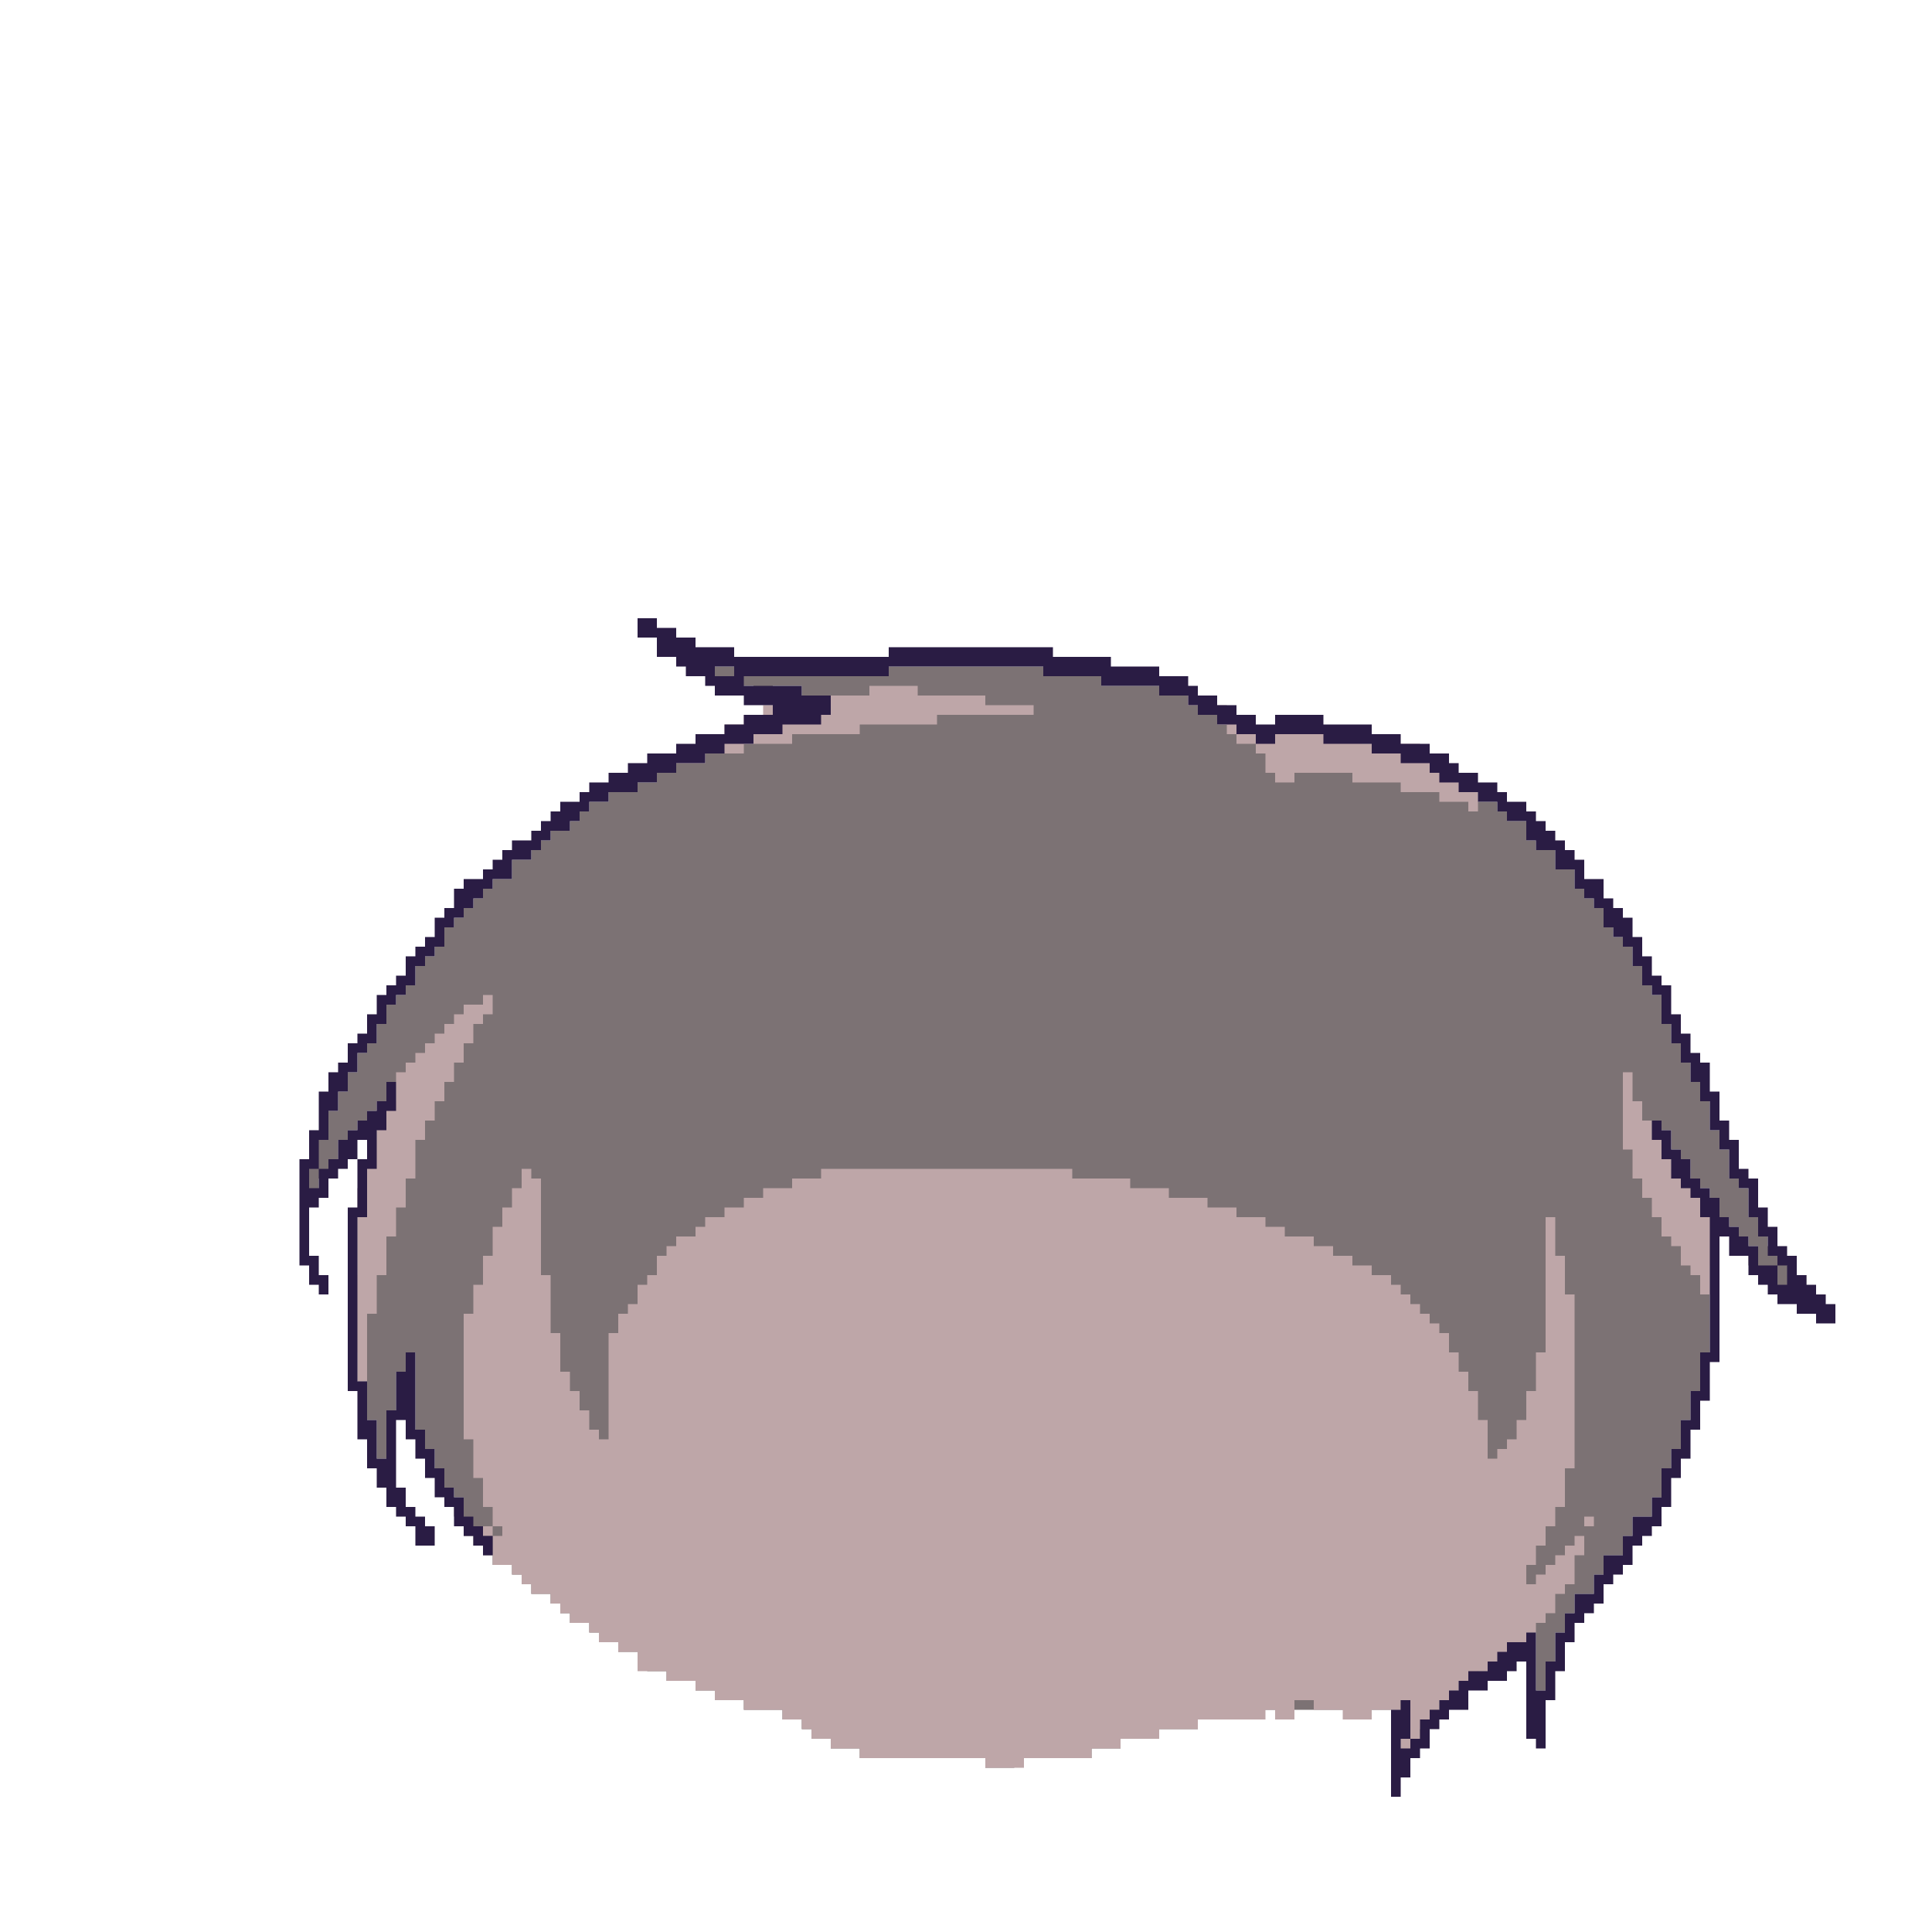
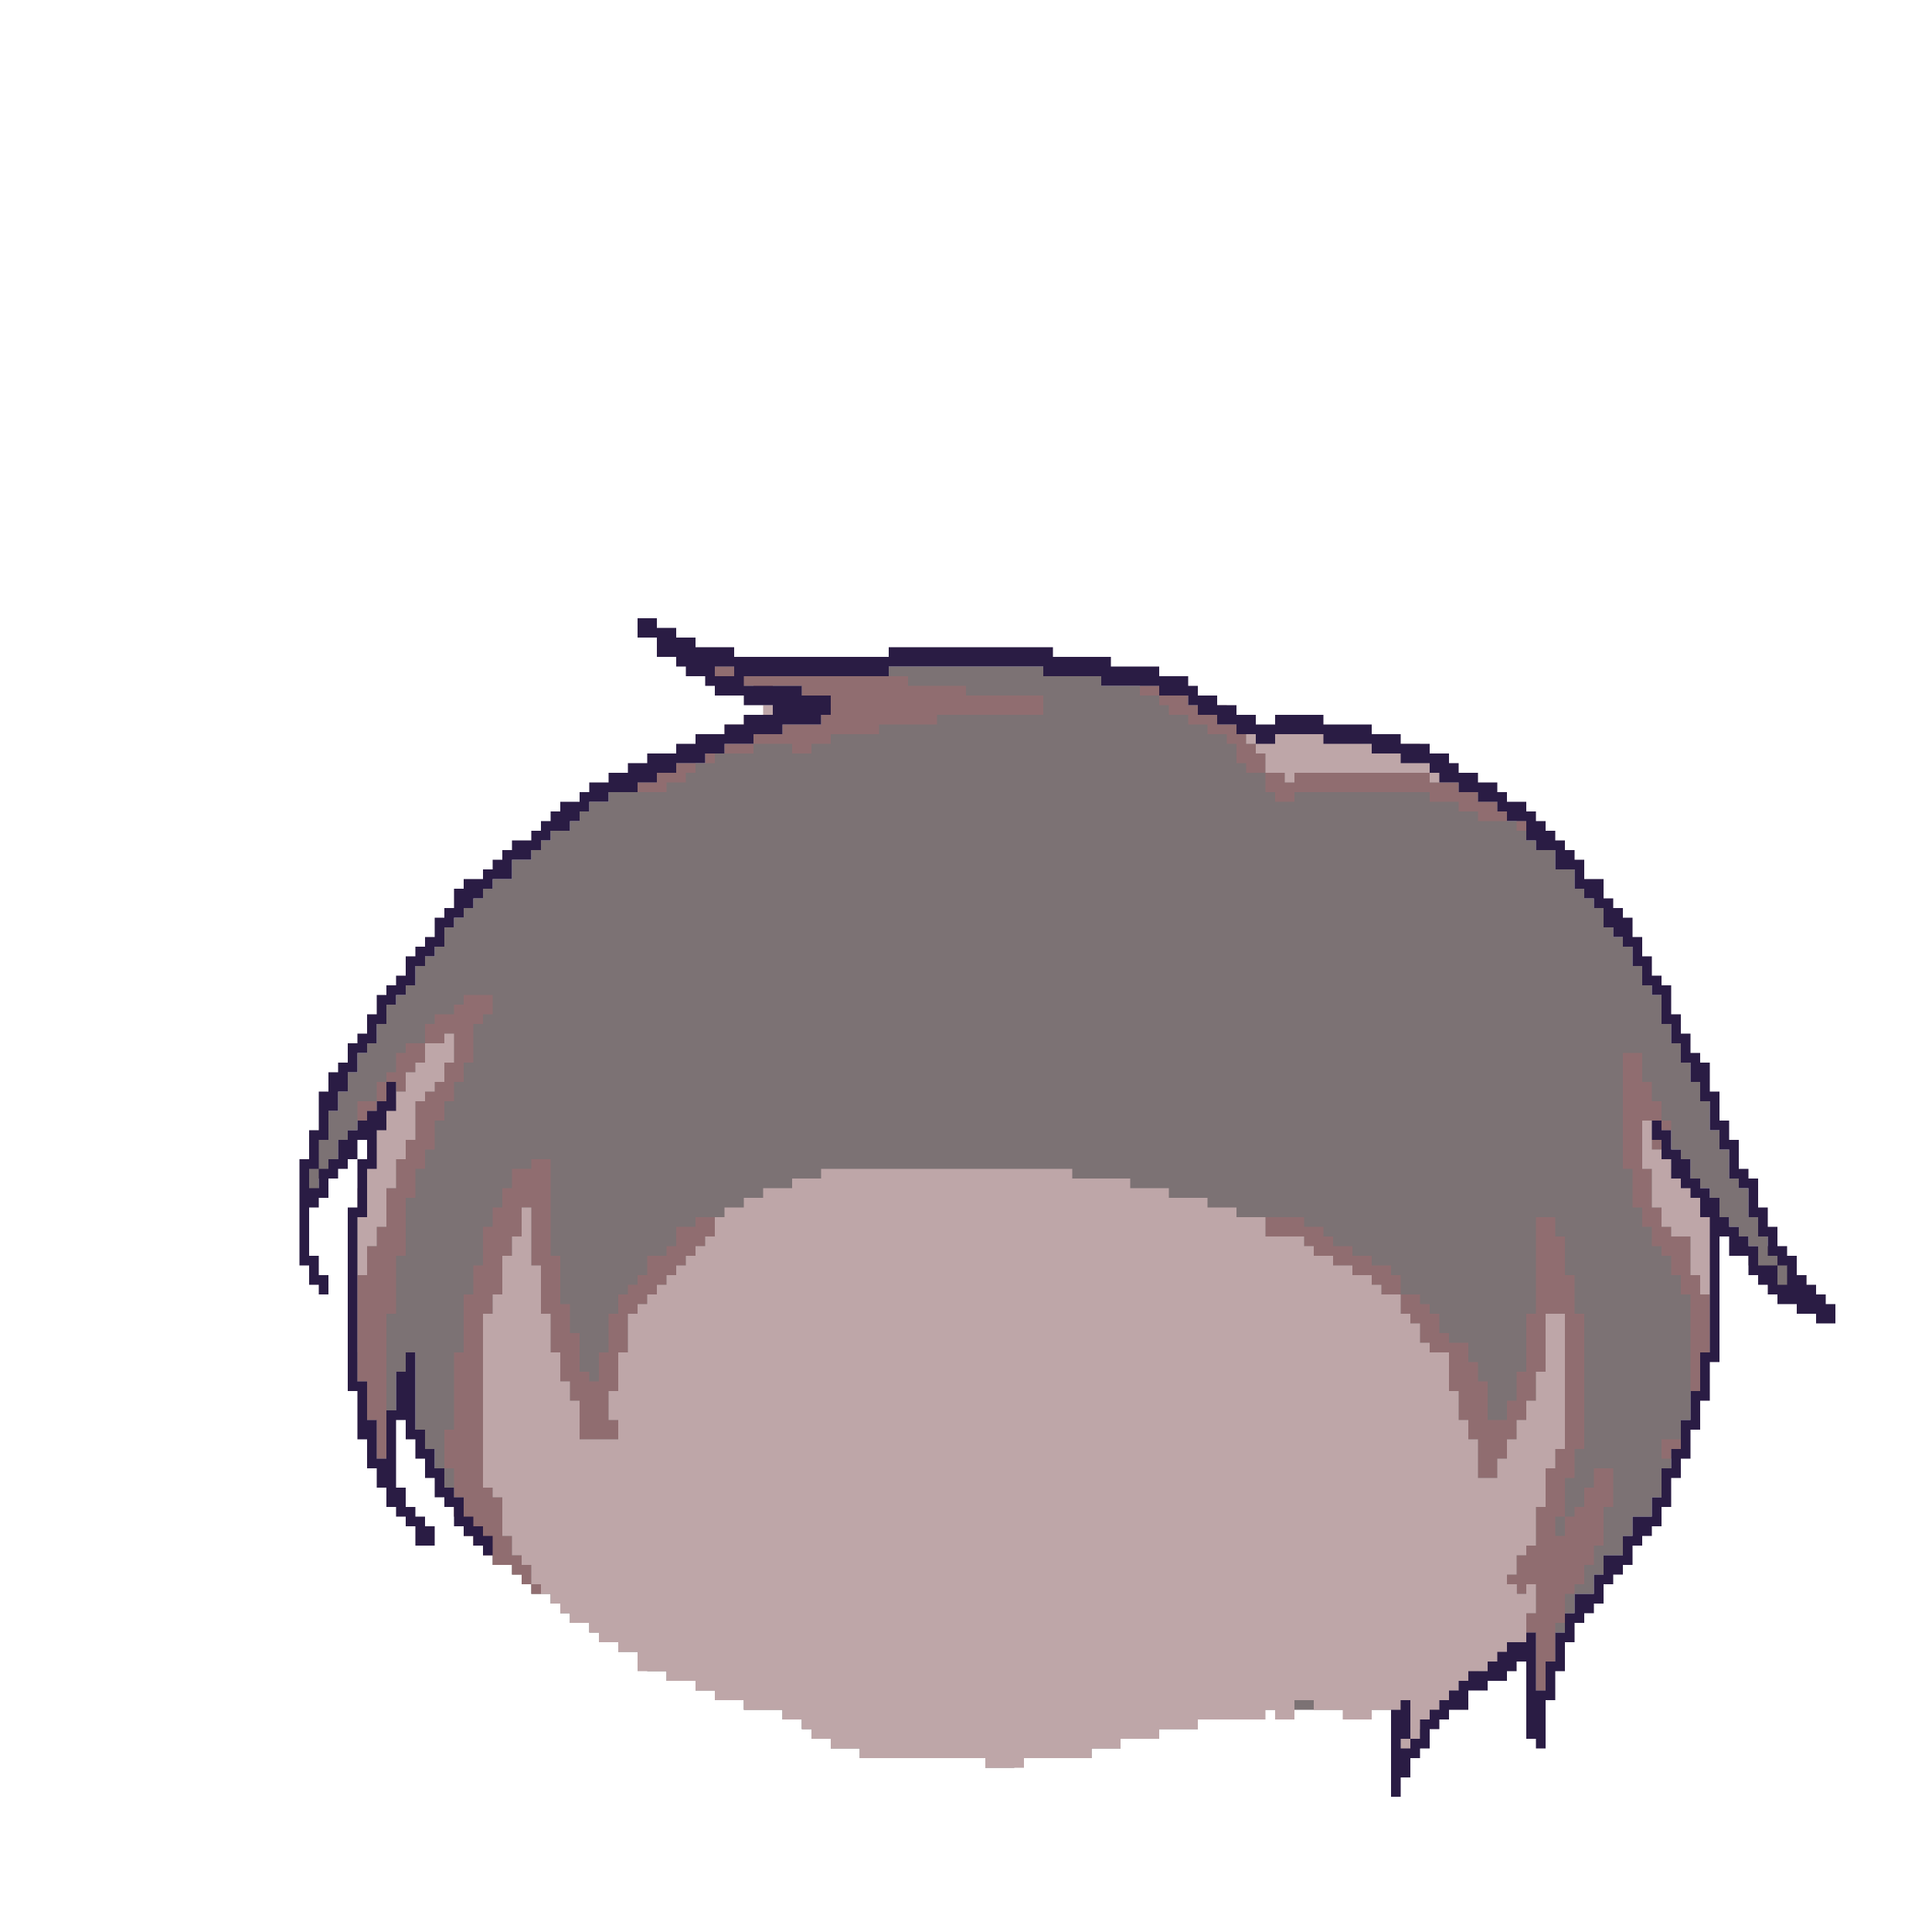
<svg xmlns="http://www.w3.org/2000/svg" width="200" height="200" viewBox="0 0 200 200" fill="none">
  <g id="hair_back_short">
    <path id="hair_back_short_base" d="M72 68.5H74M73 69.5H77M92 69.5H108M75 70.5H114M78 71.5H80M83 71.5H120M86 72.5H123M86 73.5H124M85 74.5H126M81 75.5H128M78 76.5H130M132 76.5H137M75 77.5H142M73 78.5H145M70 79.5H148M68 80.5H149M66 81.5H151M63 82.5H153M61 83.5H155M60 84.5H156M59 85.5H158M57 86.5H158M56 87.5H159M55 88.5H161M53 89.5H161M53 90.5H163M51 91.5H163M50 92.5H164M49 93.5H165M48 94.5H166M47 95.5H166M46 96.5H167M46 97.5H168M45 98.5H169M44 99.5H169M43 100.5H170M43 101.5H170M42 102.5H171M41 103.5H172M40 104.5H172M40 105.5H172M39 106.5H173M39 107.5H173M38 108.5H174M37 109.5H174M37 110.5H175M36 111.5H175M36 112.5H40M41 112.5H176M35 113.5H40M41 113.5H176M35 114.5H39M41 114.5H177M34 115.5H38M40 115.5H177M34 116.5H37M40 116.5H171M172 116.5H177M34 117.5H36M39 117.5H171M173 117.5H178M32 118.5H35M39 118.5H172M173 118.5H178M32 119.5H35M39 119.5H172M174 119.5H179M32 120.5H34M39 120.5H173M175 120.5H179M32 121.5H34M38 121.5H173M175 121.5H179M32 122.5H33M38 122.5H174M176 122.5H180M32 123.5H33M38 123.5H175M177 123.5H181M38 124.5H176M178 124.5H181M38 125.5H176M178 125.5H181M37 126.5H177M179 126.5H182M37 127.5H177M180 127.5H182M37 128.5H177M181 128.5H183M37 129.5H177M182 129.5H184M37 130.5H177M181 130.5H185M37 131.5H177M182 131.5H186M37 132.5H177M183 132.5H187M37 133.5H177M184 133.5H187M37 134.5H177M186 134.5H187M37 135.5H177M37 136.5H177M37 137.5H177M37 138.5H177M37 139.5H177M37 140.5H42M43 140.5H176M37 141.5H42M43 141.5H176M37 142.5H41M43 142.5H176M38 143.5H41M43 143.5H176M38 144.5H41M43 144.5H175M38 145.5H41M43 145.5H175M38 146.5H40M43 146.5H175M39 147.5H40M43 147.5H174M39 148.5H40M44 148.5H174M39 149.5H40M44 149.5H174M39 150.5H40M45 150.5H173M45 151.5H173M46 152.5H172M46 153.5H172M47 154.5H172M48 155.5H171M47 156.5H171M48 157.5H169M48 158.5H169M49 159.5H168M50 160.5H168M51 161.5H166M53 162.5H166M54 163.5H165M55 164.5H156M157 164.5H165M57 165.5H156M157 165.5H163M58 166.5H163M59 167.5H155M156 167.5H162M61 168.5H162M62 169.5H154M155 169.5H158M159 169.5H161M64 170.5H153M154 170.5H156M159 170.5H161M66 171.5H152M153 171.5H155M159 171.5H161M67 172.5H151M152 172.5H154M159 172.5H160M69 173.5H150M151 173.5H153M159 173.5H160M72 174.5H149M150 174.5H151M159 174.5H160M74 175.5H148M77 176.5H146M148 176.5H149M81 177.5H129M145 177.5H149M83 178.5H124M145 178.5H148M84 179.5H120M145 179.5H148M86 180.5H116M145 180.5H147M89 181.5H113M145 181.5H146M102 182.5H105" stroke="#7C7274" />
-     <path id="hair_back_short_shadow" d="M90 71.5H95M121 71.5H122M82 72.5H102M123 72.5H124M79 73.5H107M124 73.5H127M77 74.5H97M126 74.5H128M75 75.5H89M127 75.5H129M73 76.5H82M128 76.5H141M72 77.5H77M130 77.5H147M70 78.5H73M131 78.5H149M68 79.5H70M131 79.5H150M132 80.5H134M140 80.5H151M145 81.5H152M149 82.5H153M152 83.5H153M50 103.5H51M48 104.5H51M47 105.5H50M46 106.5H49M45 107.5H49M44 108.5H48M43 109.5H48M42 110.5H47M41 111.5H47M168 111.5H169M41 112.5H46M168 112.5H169M41 113.5H46M168 113.5H169M39 114.5H45M168 114.5H170M39 115.5H45M168 115.5H170M39 116.5H44M168 116.5H171M39 117.5H44M168 117.5H171M38 118.5H43M168 118.5H172M38 119.5H43M169 119.5H172M38 120.5H43M169 120.5H173M38 121.5H43M54 121.5H55M85 121.5H111M169 121.5H174M38 122.5H42M54 122.5H56M82 122.5H117M170 122.5H175M37 123.5H42M53 123.5H56M79 123.5H121M170 123.5H176M37 124.5H42M53 124.5H56M77 124.5H125M171 124.5H177M37 125.5H41M52 125.5H56M75 125.5H128M171 125.5H178M37 126.5H41M52 126.5H56M73 126.5H131M160 126.5H161M172 126.5H178M37 127.5H41M51 127.5H56M72 127.5H133M160 127.5H161M172 127.5H178M37 128.5H40M51 128.5H56M70 128.5H136M160 128.5H161M173 128.5H178M37 129.5H40M51 129.5H56M69 129.5H138M160 129.5H161M174 129.5H178M37 130.5H40M50 130.5H56M68 130.5H140M160 130.5H162M174 130.5H178M37 131.5H40M50 131.5H56M68 131.5H142M160 131.5H162M175 131.5H177M36 132.5H39M50 132.5H57M67 132.5H144M160 132.5H162M176 132.5H177M36 133.5H39M49 133.5H57M66 133.5H145M160 133.5H162M176 133.5H177M36 134.5H39M49 134.5H57M66 134.5H146M160 134.5H163M36 135.5H39M49 135.5H57M65 135.5H147M160 135.5H163M36 136.5H38M48 136.5H57M64 136.5H148M160 136.5H163M36 137.5H38M48 137.5H57M64 137.5H149M160 137.5H163M36 138.5H38M48 138.5H58M63 138.5H150M160 138.5H163M36 139.5H38M48 139.5H58M63 139.5H150M160 139.5H163M37 140.5H38M48 140.5H58M63 140.5H151M159 140.5H163M37 141.5H38M48 141.5H58M63 141.5H151M159 141.5H163M37 142.5H38M48 142.5H59M63 142.5H152M159 142.5H163M48 143.5H59M63 143.5H152M159 143.5H163M48 144.5H60M63 144.5H153M158 144.5H163M48 145.5H60M63 145.5H153M158 145.5H163M48 146.5H61M63 146.5H153M158 146.5H163M48 147.5H61M63 147.5H154M157 147.5H163M48 148.5H62M63 148.5H154M157 148.5H163M49 149.5H154M156 149.5H163M49 150.5H154M155 150.5H163M49 151.5H163M49 152.5H162M50 153.5H162M50 154.5H162M50 155.5H162M51 156.5H161M51 157.5H161M164 157.5H165M50 158.5H51M52 158.5H160M51 159.5H160M163 159.5H164M51 160.5H159M162 160.5H164M51 161.5H159M161 161.5H163M53 162.5H158M160 162.5H163M54 163.5H158M159 163.5H163M55 164.5H162M57 165.5H161M58 166.5H161M59 167.5H160M61 168.5H159M62 169.5H158M64 170.5H157M66 171.5H156M66 172.5H155M69 173.5H153M72 174.5H151M74 175.5H150M77 176.5H134M136 176.5H145M146 176.5H149M81 177.5H131M132 177.5H134M139 177.5H142M145 177.5H148M83 178.5H124M145 178.5H148M84 179.5H120M145 179.5H147M86 180.5H116M145 180.5H146M89 181.5H113M145 181.5H146M102 182.5H106" stroke="#BEA6A8" />
+     <g id="hair_back_short_shadow">
+       <g id="Vector">
+         <path d="M72 68.5H74H72ZM73 69.5H77H73ZM75 70.5H94H75ZM78 71.5H80H78ZM83 71.5H100H83ZM118 71.5H120H118ZM86 72.5H108H86ZM120 72.5H123H120ZM86 73.5H108H86ZM121 73.5H124H121ZM85 74.5H97H85ZM123 74.5H126H123ZM81 75.5H91H81ZM125 75.5H128H125ZM78 76.5H86H78ZM127 76.5H129H127ZM75 77.5H78H75ZM82 77.5H84H82ZM128 77.5H130H128ZM73 78.5H74H73ZM128 78.5H131H128ZM70 79.5H72H70ZM129 79.5H131H129ZM68 80.5H71H68ZM131 80.5H133H131ZM134 80.5H148H134ZM66 81.5H69H66ZM131 81.5H151H131ZM132 82.5H134H132ZM148 82.5H153H148ZM151 83.5H155H151ZM153 84.5H156H153ZM157 85.5H158H157ZM48 103.5H51H48ZM47 104.5H51H47ZM45 105.5H50H45ZM44 106.5H49H44ZM44 107.5H46H44ZM47 107.5H49H47ZM42 108.5H44H42ZM47 108.5H49H47ZM41 109.5H44H41ZM47 109.5H49H47ZM168 109.5H170H168ZM41 110.5H43H41ZM46 110.5H48H46ZM168 110.5H170H168ZM40 111.5H42H40ZM46 111.5H48H46ZM168 111.5H170H168ZM39 112.5H40H39ZM41 112.5H42H41ZM45 112.5H47H45ZM168 112.5H171H168ZM39 113.5H40H39ZM44 113.5H47H44ZM168 113.5H171H168ZM37 114.5H39H37ZM43 114.5H46H43ZM168 114.5H172H168ZM37 115.5H38H37ZM43 115.5H46H43ZM168 115.5H172H168ZM43 116.5H45H43ZM168 116.5H170H168ZM172 116.5H173H172ZM43 117.5H45H43ZM168 117.5H170H168ZM42 118.5H45H42ZM168 118.5H170H168ZM171 118.5H172H171ZM42 119.5H44H42ZM168 119.5H170H168ZM41 120.5H44H41ZM55 120.5H57H55ZM168 120.5H170H168ZM41 121.5H43H41ZM53 121.5H57H53ZM169 121.5H171H169ZM41 122.5H43H41ZM53 122.5H57H53ZM169 122.5H171H169ZM40 123.5H43H40ZM52 123.5H57H52ZM169 123.5H171H169ZM40 124.5H42H40ZM52 124.5H57H52ZM169 124.5H171H169ZM40 125.5H42H40ZM51 125.5H54H51ZM55 125.5H57H55ZM170 125.5H172H170ZM40 126.5H42H40ZM51 126.5H54H51ZM55 126.5H57H55ZM72 126.5H74H72ZM131 126.5H135H131ZM159 126.5H161H159ZM170 126.5H172H170ZM39 127.5H42H39ZM50 127.5H54H50ZM55 127.5H57H55ZM70 127.5H74H70ZM131 127.5H137H131ZM159 127.5H161H159ZM171 127.5H173H171ZM39 128.5H42H39ZM50 128.5H53H50ZM55 128.5H57H55ZM70 128.5H73H70ZM135 128.5H138H135ZM159 128.5H162H159ZM171 128.5H175H171ZM38 129.5H42H38ZM50 129.5H53H50ZM55 129.5H57H55ZM69 129.5H72H69ZM136 129.5H140H136ZM159 129.5H162H159ZM172 129.5H175H172ZM38 130.5H41H38ZM50 130.5H52H50ZM55 130.5H58H55ZM67 130.5H71H67ZM138 130.5H142H138ZM159 130.5H162H159ZM173 130.5H175H173ZM38 131.5H41H38ZM49 131.5H52H49ZM56 131.5H58H56ZM67 131.5H70H67ZM140 131.5H144H140ZM159 131.5H162H159ZM173 131.5H175H173ZM37 132.5H41H37ZM49 132.5H52H49ZM56 132.5H58H56ZM66 132.5H69H66ZM142 132.5H145H142ZM159 132.5H163H159ZM174 132.5H176H174ZM37 133.5H41H37ZM49 133.5H52H49ZM56 133.5H58H56ZM65 133.5H68H65ZM143 133.5H145H143ZM159 133.5H163H159ZM174 133.5H176H174ZM37 134.5H41H37ZM48 134.5H51H48ZM56 134.5H58H56ZM64 134.5H67H64ZM145 134.5H147H145ZM159 134.5H163H159ZM175 134.5H177H175ZM37 135.5H41H37ZM48 135.5H51H48ZM56 135.5H59H56ZM64 135.5H66H64ZM145 135.5H148H145ZM159 135.5H163H159ZM175 135.5H177H175ZM37 136.5H40H37ZM48 136.5H50H48ZM57 136.5H59H57ZM63 136.5H65H63ZM146 136.5H149H146ZM158 136.5H160H158ZM162 136.5H164H162ZM175 136.5H177H175ZM37 137.5H40H37ZM48 137.5H50H48ZM57 137.5H59H57ZM63 137.5H65H63ZM147 137.5H149H147ZM158 137.5H160H158ZM162 137.5H164H162ZM175 137.5H177H175ZM37 138.5H40H37ZM48 138.5H50H48ZM57 138.5H60H57ZM63 138.5H65H63ZM147 138.5H150H147ZM158 138.5H160H158ZM162 138.5H164H162ZM175 138.5H177H175ZM37 139.5H40H37ZM48 139.5H50H48ZM57 139.5H60H57ZM63 139.5H65H63ZM148 139.5H152H148ZM158 139.5H160H158ZM162 139.5H164H162ZM175 139.5H177H175ZM37 140.5H40H37ZM47 140.5H50H47ZM58 140.5H60H58ZM62 140.5H64H62ZM150 140.5H152H150ZM158 140.5H160H158ZM162 140.5H164H162ZM175 140.5H176H175ZM37 141.5H40H37ZM47 141.5H50H47ZM58 141.5H60H58ZM62 141.5H64H62ZM150 141.5H153H150ZM158 141.5H160H158ZM162 141.5H164H162ZM175 141.5H176H175ZM37 142.5H40H37ZM47 142.5H50H47ZM58 142.5H61H58ZM62 142.5H64H62ZM150 142.5H153H150ZM157 142.5H159H157ZM162 142.5H164H162ZM175 142.5H176H175ZM38 143.5H40H38ZM47 143.5H50H47ZM59 143.5H64H59ZM150 143.5H154H150ZM157 143.5H159H157ZM162 143.5H164H162ZM175 143.5H176H175ZM38 144.5H40H38ZM47 144.5H50H47ZM59 144.5H63H59ZM151 144.5H154H151ZM157 144.5H159H157ZM162 144.5H164H162ZM38 145.5H40H38ZM47 145.5H50H47ZM60 145.5H63H60ZM151 145.5H154H151ZM156 145.5H158H156ZM162 145.5H164H162ZM38 146.5H40H38ZM47 146.5H50H47ZM60 146.5H63H60ZM151 146.5H154H151ZM156 146.5H158H156ZM162 146.5H164H162ZM39 147.5H40H39ZM47 147.5H50H47ZM60 147.5H64H60ZM152 147.5H157H152ZM162 147.5H164H162ZM39 148.5H40H39ZM46 148.5H50H46ZM60 148.5H64H60ZM152 148.5H157H152ZM162 148.5H164H162ZM39 149.5H40H39ZM46 149.5H50H46ZM153 149.5H156H153ZM162 149.5H164H162ZM172 149.5H174H172ZM39 150.5H40H39ZM46 150.5H50H46ZM153 150.5H156H153ZM161 150.5H163H161ZM172 150.5H173H172ZM46 151.5H50H46ZM153 151.5H155H153ZM161 151.5H163H161ZM47 152.5H50H47ZM153 152.5H155H153ZM160 152.5H163H160ZM165 152.5H167H165ZM47 153.5H50H47ZM160 153.5H162H160ZM165 153.5H167H165ZM47 154.5H51H47ZM160 154.5H162H160ZM164 154.5H167H164ZM48 155.5H52H48ZM160 155.5H162H160ZM164 155.5H167H164ZM47 156.5H52H47ZM159 156.5H162H159ZM163 156.5H166H163ZM48 157.5H52H48ZM159 157.5H161H159ZM162 157.5H166H162ZM48 158.5H52H48ZM159 158.5H161H159ZM162 158.5H166H162ZM49 159.5H53H49ZM159 159.5H166H159ZM50 160.5H53H50ZM158 160.5H165H158ZM51 161.5H54H51ZM157 161.5H165H157ZM53 162.5H55H53ZM157 162.5H164H157ZM54 163.5H55H54ZM156 163.5H164H156ZM55 164.5H56H55ZM157 164.5H158H157ZM159 164.5H163H159ZM159 165.5H162H159ZM159 166.5H162H159ZM158 167.5H162H158ZM158 168.5H161H158ZM159 169.5H161H159ZM159 170.5H161H159ZM159 171.5H161H159ZM159 172.5H160H159ZM159 173.5H160H159ZM159 174.5H160H159Z" fill="black" />
+         <path d="M72 68.5H74M73 69.5H77M75 70.5H94M78 71.5H80M83 71.5H100M118 71.5H120M86 72.5H108M120 72.5H123M86 73.5H108M121 73.5H124M85 74.5H97M123 74.5H126M81 75.5H91M125 75.5H128M78 76.5H86M127 76.5H129M75 77.5H78M82 77.5H84M128 77.5H130M73 78.5H74M128 78.5H131M70 79.5H72M129 79.5H131M68 80.5H71M131 80.5H133M134 80.5H148M66 81.5H69M131 81.5H151M132 82.5H134M148 82.5H153M151 83.5H155M153 84.5H156M157 85.5H158M48 103.5H51M47 104.5H51M45 105.5H50M44 106.5H49M44 107.5H46M47 107.5H49M42 108.5H44M47 108.5H49M41 109.5H44M47 109.5H49M168 109.5H170M41 110.5H43M46 110.5H48M168 110.5H170M40 111.5H42M46 111.5H48M168 111.5H170M39 112.5H40M41 112.5H42M45 112.5H47M168 112.5H171M39 113.5H40M44 113.5H47M168 113.5H171M37 114.5H39M43 114.5H46M168 114.5H172M37 115.5H38M43 115.5H46M168 115.5H172M43 116.5H45M168 116.5H170M172 116.5H173M43 117.5H45M168 117.5H170M42 118.5H45M168 118.5H170M171 118.5H172M42 119.5H44M168 119.5H170M41 120.5H44M55 120.5H57M168 120.5H170M41 121.5H43M53 121.5H57M169 121.5H171M41 122.5H43M53 122.5H57M169 122.5H171M40 123.5H43M52 123.5H57M169 123.5H171M40 124.5H42M52 124.5H57M169 124.5H171M40 125.5H42M51 125.5H54M55 125.5H57M170 125.5H172M40 126.5H42M51 126.5H54M55 126.5H57M72 126.5H74M131 126.5H135M159 126.5H161M170 126.5H172M39 127.5H42M50 127.5H54M55 127.5H57M70 127.5H74M131 127.5H137M159 127.5H161M171 127.5H173M39 128.5H42M50 128.5H53M55 128.5H57M70 128.5H73M135 128.5H138M159 128.5H162M171 128.5H175M38 129.5H42M50 129.5H53M55 129.5H57M69 129.5H72M136 129.5H140M159 129.5H162M172 129.5H175M38 130.5H41M50 130.5H52M55 130.5H58M67 130.5H71M138 130.5H142M159 130.5H162M173 130.5H175M38 131.5H41M49 131.5H52M56 131.5H58M67 131.5H70M140 131.5H144M159 131.5H162M173 131.5H175M37 132.5H41M49 132.5H52M56 132.5H58M66 132.5H69M142 132.5H145M159 132.5H163M174 132.5H176M37 133.5H41M49 133.5H52M56 133.5H58M65 133.5H68M143 133.5H145M159 133.5H163M174 133.5H176M37 134.5H41M48 134.5H51M56 134.5H58M64 134.5H67M145 134.5H147M159 134.5H163M175 134.5H177M37 135.5H41M48 135.5H51M56 135.5H59M64 135.5H66M145 135.5H148M159 135.5H163M175 135.5H177M37 136.5H40M48 136.5H50M57 136.5H59M63 136.5H65M146 136.5H149M158 136.5H160M162 136.5H164M175 136.5H177M37 137.5H40M48 137.5H50M57 137.5H59M63 137.5H65M147 137.5H149M158 137.5H160M162 137.5H164M175 137.5H177M37 138.5H40M48 138.5H50M57 138.5H60M63 138.5H65M147 138.5H150M158 138.5H160M162 138.5H164M175 138.5H177M37 139.5H40M48 139.5H50M57 139.5H60M63 139.5H65M148 139.5H152M158 139.5H160M162 139.5H164M175 139.5H177M37 140.5H40M47 140.5H50M58 140.5H60M62 140.5H64M150 140.5H152M158 140.5H160M162 140.5H164M175 140.5H176M37 141.5H40M47 141.5H50M58 141.5H60M62 141.5H64M150 141.5H153M158 141.5H160M162 141.5H164M175 141.5H176M37 142.5H40M47 142.5H50M58 142.5H61M62 142.5H64M150 142.5H153M157 142.5H159M162 142.5H164M175 142.5H176M38 143.5H40M47 143.5H50M59 143.5H64M150 143.5H154M157 143.5H159M162 143.5H164M175 143.5H176M38 144.5H40M47 144.5H50M59 144.5H63M151 144.5H154M157 144.5H159M162 144.5H164M38 145.5H40M47 145.5H50M60 145.5H63M151 145.5H154M156 145.5H158M162 145.5H164M38 146.5H40M47 146.5H50M60 146.5H63M151 146.5H154M156 146.5H158M162 146.5H164M39 147.5H40M47 147.5H50M60 147.5H64M152 147.5H157M162 147.5H164M39 148.5H40M46 148.5H50M60 148.5H64M152 148.5H157M162 148.5H164M39 149.5H40M46 149.5H50M153 149.5H156M162 149.5H164M172 149.5H174M39 150.5H40M46 150.5H50M153 150.5H156M161 150.5H163M172 150.5H173M46 151.5H50M153 151.5H155M161 151.5H163M47 152.5H50M153 152.5H155M160 152.5H163M165 152.5H167M47 153.5H50M160 153.5H162M165 153.5H167M47 154.5H51M160 154.5H162M164 154.5H167M48 155.5H52M160 155.5H162M164 155.5H167M47 156.5H52M159 156.5H162M163 156.5H166M48 157.5H52M159 157.5H161M162 157.5H166M48 158.5H52M159 158.5H161M162 158.5H166M49 159.5H53M159 159.5H166M50 160.5H53M158 160.5H165M51 161.5H54M157 161.5H165M53 162.5H55M157 162.5H164M54 163.5H55M156 163.5H164M55 164.5H56M157 164.5H158M159 164.5H163M159 165.5H162M159 166.5H162M158 167.5H162M158 168.5H161M159 169.5H161M159 170.5H161M159 171.5H161M159 172.5H160M159 173.5H160M159 174.5H160" stroke="#906D70" />
+       </g>
+       <g id="Vector_2">
+         <path d="M121 71.5H122H121ZM82 72.5H86H82ZM123 72.5H124H123ZM79 73.5H86H79ZM124 73.5H127H124ZM77 74.5H85H77ZM126 74.5H128H126ZM75 75.5H81H75ZM128 75.5H129H128ZM73 76.5H78H73ZM129 76.5H141H129ZM72 77.5H75H72ZM130 77.5H147H130ZM70 78.5H73H70ZM131 78.5H149H131ZM68 79.5H70H68ZM131 79.5H150H131ZM133 80.5H134H133ZM148 80.5H151H148ZM151 81.5H152H151ZM46 107.5H47H46ZM44 108.5H47H44ZM44 109.5H47H44ZM43 110.5H46H43ZM42 111.5H46H42ZM42 112.5H45H42ZM41 113.5H44H41ZM39 114.5H43H39ZM39 115.5H43H39ZM39 116.5H43H39ZM170 116.5H171H170ZM39 117.5H43H39ZM170 117.5H171H170ZM38 118.5H42H38ZM170 118.5H171H170ZM38 119.5H42H38ZM170 119.5H172H170ZM38 120.5H41H38ZM170 120.5H173H170ZM38 121.5H41H38ZM85 121.5H111H85ZM171 121.5H174H171ZM38 122.5H41H38ZM82 122.5H117H82ZM171 122.5H175H171ZM37 123.5H40H37ZM79 123.5H121H79ZM171 123.5H176H171ZM37 124.5H40H37ZM77 124.5H125H77ZM171 124.5H177H171ZM37 125.5H40H37ZM54 125.5H55H54ZM75 125.5H128H75ZM172 125.5H178H172ZM37 126.5H40H37ZM54 126.5H55H54ZM74 126.5H131H74ZM172 126.5H178H172ZM37 127.5H39H37ZM54 127.5H55H54ZM74 127.5H131H74ZM173 127.5H178H173ZM37 128.5H39H37ZM53 128.5H55H53ZM73 128.5H135H73ZM175 128.5H178H175ZM37 129.5H38H37ZM53 129.5H55H53ZM72 129.5H136H72ZM175 129.5H178H175ZM37 130.5H38H37ZM52 130.5H55H52ZM71 130.5H138H71ZM175 130.5H178H175ZM37 131.5H38H37ZM52 131.5H56H52ZM70 131.5H140H70ZM175 131.5H177H175ZM36 132.5H37H36ZM52 132.5H56H52ZM69 132.5H142H69ZM176 132.5H177H176ZM36 133.5H37H36ZM52 133.5H56H52ZM68 133.5H143H68ZM176 133.5H177H176ZM36 134.5H37H36ZM51 134.5H56H51ZM67 134.5H145H67ZM36 135.5H37H36ZM51 135.5H56H51ZM66 135.5H145H66ZM36 136.5H37H36ZM50 136.5H57H50ZM65 136.5H146H65ZM160 136.5H162H160ZM36 137.5H37H36ZM50 137.5H57H50ZM65 137.5H147H65ZM160 137.5H162H160ZM36 138.5H37H36ZM50 138.5H57H50ZM65 138.5H147H65ZM160 138.5H162H160ZM36 139.5H37H36ZM50 139.5H57H50ZM65 139.5H148H65ZM160 139.5H162H160ZM50 140.5H58H50ZM64 140.5H150H64ZM160 140.5H162H160ZM50 141.5H58H50ZM64 141.5H150H64ZM160 141.5H162H160ZM50 142.5H58H50ZM64 142.5H150H64ZM159 142.5H162H159ZM50 143.5H59H50ZM64 143.5H150H64ZM159 143.5H162H159ZM50 144.5H59H50ZM63 144.5H151H63ZM159 144.5H162H159ZM50 145.5H60H50ZM63 145.5H151H63ZM158 145.5H162H158ZM50 146.5H60H50ZM63 146.5H151H63ZM158 146.5H162H158ZM50 147.5H60H50ZM64 147.5H152H64ZM157 147.5H162H157ZM50 148.5H60H50ZM64 148.5H152H64ZM157 148.5H162H157ZM50 149.5H153H50ZM156 149.5H162H156ZM50 150.5H153H50ZM156 150.5H161H156ZM50 151.5H153H50ZM155 151.5H161H155ZM50 152.5H153H50ZM155 152.5H160H155ZM50 153.5H160H50ZM51 154.5H160H51ZM52 155.5H160H52ZM52 156.5H159H52ZM52 157.5H159H52ZM52 158.5H159H52ZM53 159.5H159H53ZM53 160.5H158H53ZM54 161.5H157H54ZM55 162.5H157H55ZM55 163.5H156H55ZM56 164.5H157H56ZM158 164.5H159H158ZM57 165.5H159H57ZM58 166.5H159H58ZM59 167.5H158H59ZM61 168.5H158H61ZM62 169.5H158H62ZM64 170.5H157H64ZM66 171.5H156H66ZM66 172.5H155H66ZM69 173.5H153H69ZM72 174.5H151H72ZM74 175.5H150H74ZM77 176.5H134H77ZM136 176.5H145H136ZM146 176.5H149H146ZM81 177.5H131H81ZM132 177.5H134H132ZM139 177.5H142H139ZM145 177.5H148H145ZM83 178.5H124H83ZM145 178.5H148H145ZM84 179.5H120H84ZM145 179.5H147H145ZM86 180.5H116H86ZM145 180.5H146H145ZM89 181.5H113H89ZM145 181.5H146H145ZM102 182.5H106H102Z" fill="black" />
+         <path d="M121 71.5H122M82 72.5H86M123 72.5H124M79 73.5H86M124 73.5H127M77 74.5H85M126 74.5H128M75 75.5H81M128 75.5H129M73 76.5H78M129 76.5H141M72 77.5H75M130 77.5H147M70 78.5H73M131 78.5H149M68 79.5H70M131 79.5H150M133 80.5H134M148 80.5H151M151 81.5H152M46 107.5H47M44 108.5H47M44 109.5H47M43 110.5H46M42 111.5H46M42 112.5H45M41 113.5H44M39 114.5H43M39 115.5H43M39 116.5H43M170 116.5H171M39 117.5H43M170 117.5H171M38 118.5H42M170 118.5H171M38 119.5H42M170 119.5H172M38 120.5H41M170 120.5H173M38 121.5H41M85 121.5H111M171 121.5H174M38 122.5H41M82 122.5H117M171 122.5H175M37 123.5H40M79 123.5H121M171 123.5H176M37 124.5H40M77 124.5H125M171 124.5H177M37 125.5H40M54 125.5H55M75 125.5H128M172 125.5H178M37 126.5H40M54 126.5H55M74 126.5H131M172 126.5H178M37 127.5H39M54 127.5H55M74 127.5H131M173 127.5H178M37 128.5H39M53 128.5H55M73 128.5H135M175 128.5H178M37 129.5H38M53 129.5H55M72 129.5H136M175 129.5H178M37 130.5H38M52 130.5H55M71 130.5H138M175 130.5H178M37 131.5H38M52 131.5H56M70 131.5H140M175 131.5H177M36 132.5H37M52 132.5H56M69 132.5H142M176 132.5H177M36 133.5H37M52 133.5H56M68 133.5H143M176 133.5H177M36 134.5H37M51 134.5H56M67 134.5H145M36 135.5H37M51 135.5H56M66 135.5H145M36 136.5H37M50 136.5H57M65 136.5H146M160 136.5H162M36 137.5H37M50 137.5H57M65 137.5H147M160 137.5H162M36 138.5H37M50 138.5H57M65 138.5H147M160 138.5H162M36 139.5H37M50 139.5H57M65 139.5H148M160 139.5H162M50 140.5H58M64 140.5H150M160 140.5H162M50 141.5H58M64 141.5H150M160 141.5H162M50 142.5H58M64 142.5H150M159 142.5H162M50 143.5H59M64 143.5H150M159 143.5H162M50 144.5H59M63 144.5H151M159 144.5H162M50 145.5H60M63 145.5H151M158 145.5H162M50 146.5H60M63 146.5H151M158 146.5H162M50 147.5H60M64 147.5H152M157 147.5H162M50 148.5H60M64 148.5H152M157 148.5H162M50 149.5H153M156 149.5H162M50 150.5H153M156 150.5H161M50 151.5H153M155 151.5H161M50 152.5H153M155 152.5H160M50 153.5H160M51 154.5H160M52 155.5H160M52 156.5H159M52 157.5H159M52 158.5H159M53 159.5H159M53 160.5H158M54 161.5H157M55 162.5H157M55 163.5H156M56 164.5H157M158 164.5H159M57 165.5H159M58 166.5H159M59 167.5H158M61 168.5H158M62 169.5H158M64 170.5H157M66 171.5H156M66 172.5H155M69 173.5H153M72 174.5H151M74 175.5H150M77 176.5H134M136 176.5H145M146 176.5H149M81 177.5H131M132 177.5H134M139 177.5H142M145 177.5H148M83 178.5H124M145 178.5H148M84 179.5H120M145 179.5H147M86 180.5H116M145 180.5H146M89 181.5H113M145 181.5H146M102 182.5H106" stroke="#BEA6A8" />
+       </g>
+     </g>
    <path id="hair_back_short_line" d="M66 64.5H68M66 65.5H70M68 66.5H72M68 67.5H76M92 67.5H109M70 68.5H115M71 69.5H74M76 69.5H92M108 69.5H120M73 70.5H77M114 70.5H123M74 71.5H83M120 71.5H124M77 72.5H86M123 72.5H126M80 73.5H86M124 73.5H128M77 74.5H85M126 74.5H130M132 74.5H137M75 75.5H81M128 75.5H142M72 76.5H78M130 76.5H132M137 76.5H145M70 77.5H75M142 77.5H148M67 78.5H73M145 78.5H150M65 79.5H70M148 79.5H151M63 80.5H68M149 80.5H153M61 81.5H66M151 81.5H155M60 82.5H63M153 82.5H156M58 83.5H61M155 83.5H158M57 84.5H60M156 84.5H159M56 85.5H59M158 85.5H160M55 86.5H57M158 86.5H161M53 87.5H56M159 87.5H162M52 88.5H55M161 88.5H163M51 89.5H53M161 89.5H164M50 90.5H53M163 90.5H164M48 91.5H51M163 91.5H166M47 92.5H50M164 92.5H166M47 93.5H49M165 93.5H167M46 94.5H48M166 94.5H168M45 95.5H47M166 95.5H169M45 96.5H46M167 96.5H169M44 97.5H46M168 97.5H170M43 98.5H45M169 98.5H170M42 99.5H44M169 99.5H171M42 100.5H43M170 100.5H171M41 101.5H43M170 101.5H172M40 102.5H42M171 102.5H173M39 103.5H41M172 103.5H173M39 104.5H40M172 104.5H173M38 105.5H40M172 105.5H174M38 106.5H39M173 106.5H174M37 107.5H39M173 107.5H175M36 108.5H38M174 108.5H175M36 109.5H37M174 109.5H176M35 110.5H37M175 110.5H177M34 111.5H36M175 111.5H177M34 112.5H36M40 112.5H41M176 112.5H177M33 113.5H35M40 113.5H41M176 113.5H178M33 114.5H35M39 114.5H41M177 114.5H178M33 115.5H34M38 115.5H40M177 115.5H178M33 116.5H34M37 116.5H40M171 116.5H172M177 116.5H179M32 117.5H34M36 117.5H39M171 117.5H173M178 117.5H179M32 118.5H33M35 118.5H37M38 118.5H39M172 118.5H173M178 118.5H180M32 119.5H33M35 119.5H37M38 119.5H39M172 119.5H174M179 119.5H180M31 120.5H33M34 120.5H36M37 120.5H39M173 120.5H175M179 120.5H180M31 121.5H32M33 121.5H35M37 121.5H38M173 121.5H175M179 121.5H181M31 122.5H32M33 122.5H34M37 122.5H38M174 122.5H176M180 122.5H182M31 123.5H34M37 123.5H38M175 123.5H177M181 123.5H182M31 124.5H33M37 124.5H38M176 124.5H178M181 124.5H182M31 125.5H32M36 125.5H38M176 125.5H178M181 125.5H183M31 126.5H32M36 126.5H37M177 126.5H179M182 126.5H183M31 127.5H32M36 127.5H37M177 127.5H180M182 127.5H184M31 128.5H32M36 128.5H37M177 128.5H178M179 128.5H181M183 128.5H184M31 129.5H32M36 129.5H37M177 129.5H178M179 129.5H182M183 129.5H185M31 130.5H33M36 130.5H37M177 130.5H178M181 130.5H182M184 130.5H186M32 131.5H33M36 131.5H37M177 131.5H178M181 131.5H184M185 131.5H186M32 132.5H34M36 132.5H37M177 132.5H178M182 132.5H184M185 132.5H187M33 133.5H34M36 133.5H37M177 133.5H178M183 133.5H188M36 134.5H37M177 134.5H178M184 134.5H189M36 135.5H37M177 135.5H178M186 135.5H190M36 136.5H37M177 136.5H178M188 136.5H190M36 137.5H37M177 137.5H178M36 138.5H37M177 138.5H178M36 139.5H37M177 139.5H178M36 140.5H37M42 140.5H43M176 140.5H178M36 141.5H37M42 141.5H43M176 141.5H177M36 142.5H37M41 142.5H43M176 142.5H177M36 143.5H38M41 143.5H43M176 143.5H177M37 144.5H38M41 144.5H43M175 144.5H177M37 145.5H38M41 145.5H43M175 145.5H176M37 146.5H38M40 146.5H43M175 146.5H176M37 147.5H39M40 147.5H41M42 147.5H43M174 147.5H176M37 148.5H39M40 148.5H41M42 148.5H44M174 148.5H175M38 149.5H39M40 149.5H41M43 149.5H44M174 149.5H175M38 150.5H39M40 150.5H41M43 150.5H45M173 150.5H175M38 151.5H41M44 151.5H45M173 151.5H174M39 152.5H41M44 152.5H46M172 152.5H174M39 153.5H41M45 153.5H46M172 153.5H173M40 154.5H42M45 154.5H47M172 154.5H173M40 155.5H42M46 155.5H48M171 155.5H173M41 156.5H43M47 156.5H48M171 156.5H172M42 157.5H44M47 157.5H49M169 157.5H172M43 158.5H45M48 158.5H50M169 158.5H171M43 159.5H45M49 159.5H51M168 159.5H170M50 160.5H51M168 160.5H169M166 161.5H169M166 162.5H168M165 163.5H167M165 164.5H166M163 165.5H166M163 166.5H165M162 167.5H164M162 168.5H163M158 169.5H159M161 169.5H163M156 170.5H159M161 170.5H162M155 171.5H159M161 171.5H162M154 172.5H157M158 172.5H159M160 172.5H162M152 173.5H156M158 173.5H159M160 173.5H161M151 174.5H154M158 174.5H159M160 174.5H161M150 175.5H152M158 175.5H161M145 176.5H146M149 176.5H152M158 176.5H160M144 177.5H146M148 177.5H150M158 177.5H160M144 178.5H146M147 178.5H149M158 178.5H160M144 179.5H146M147 179.5H148M158 179.5H160M144 180.5H145M146 180.5H148M159 180.5H160M144 181.5H147M144 182.5H146M144 183.5H146M144 184.5H145M144 185.5H145" stroke="#2A1C44" />
  </g>
</svg>
